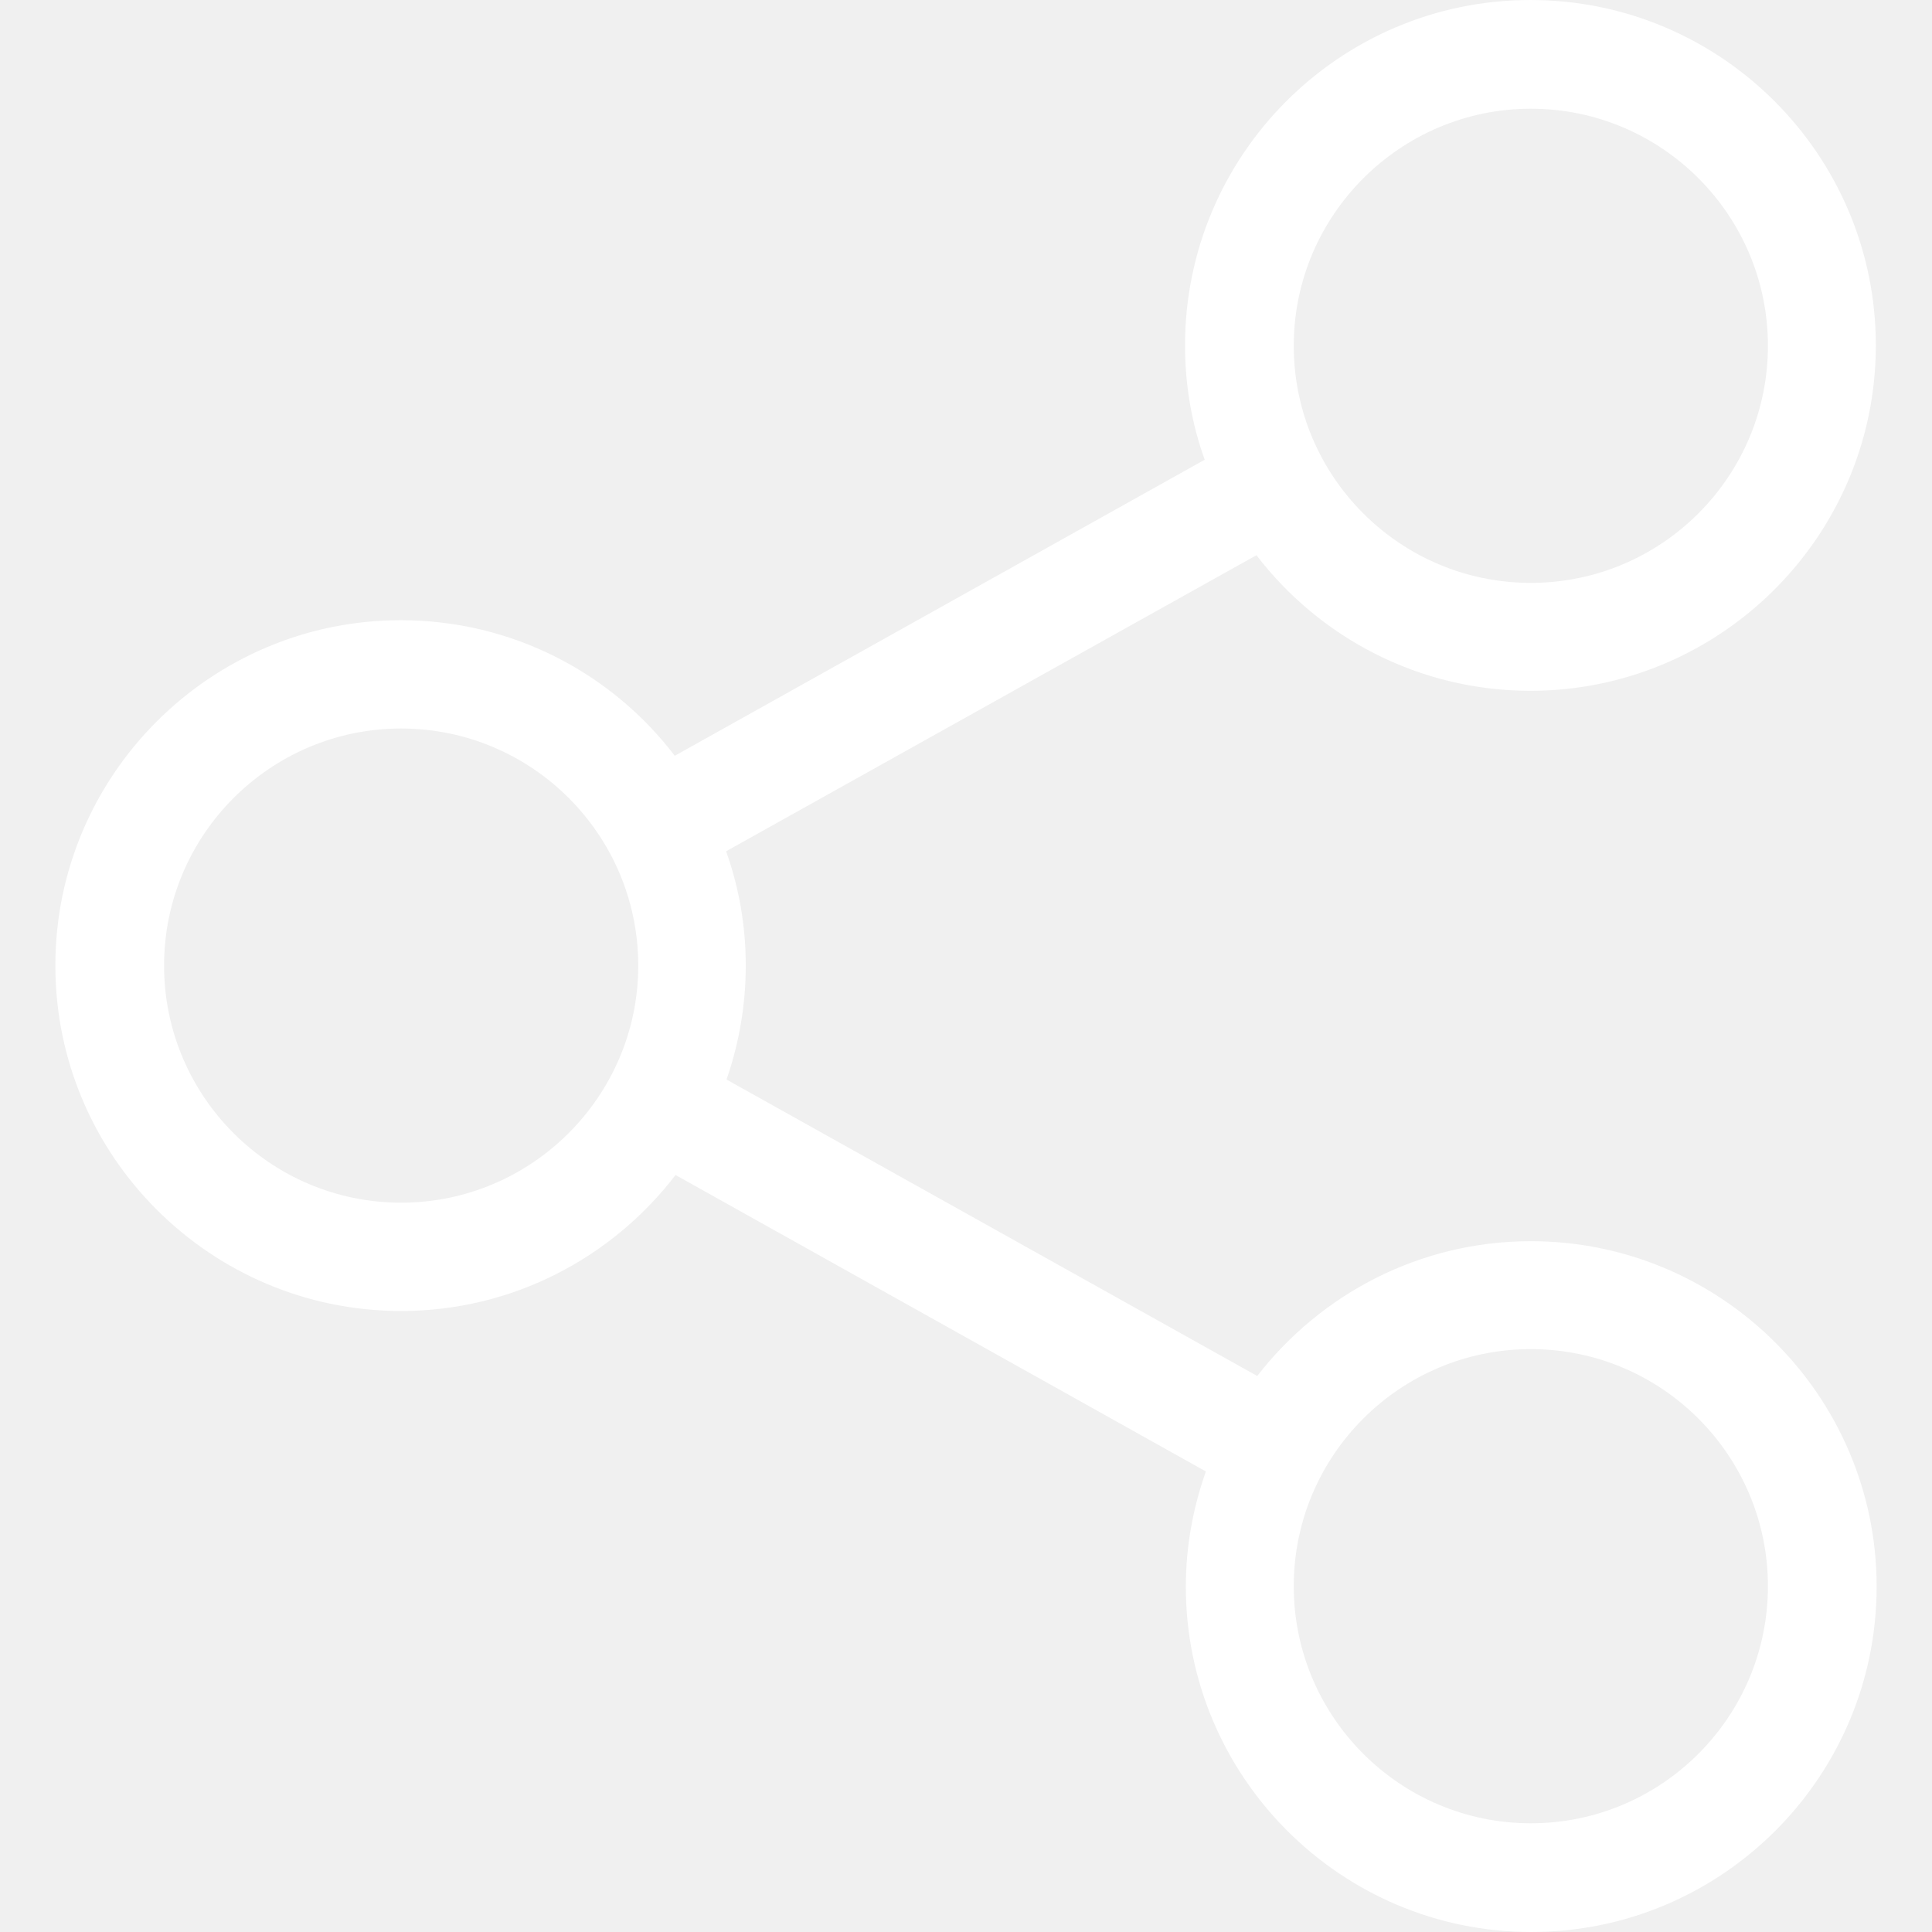
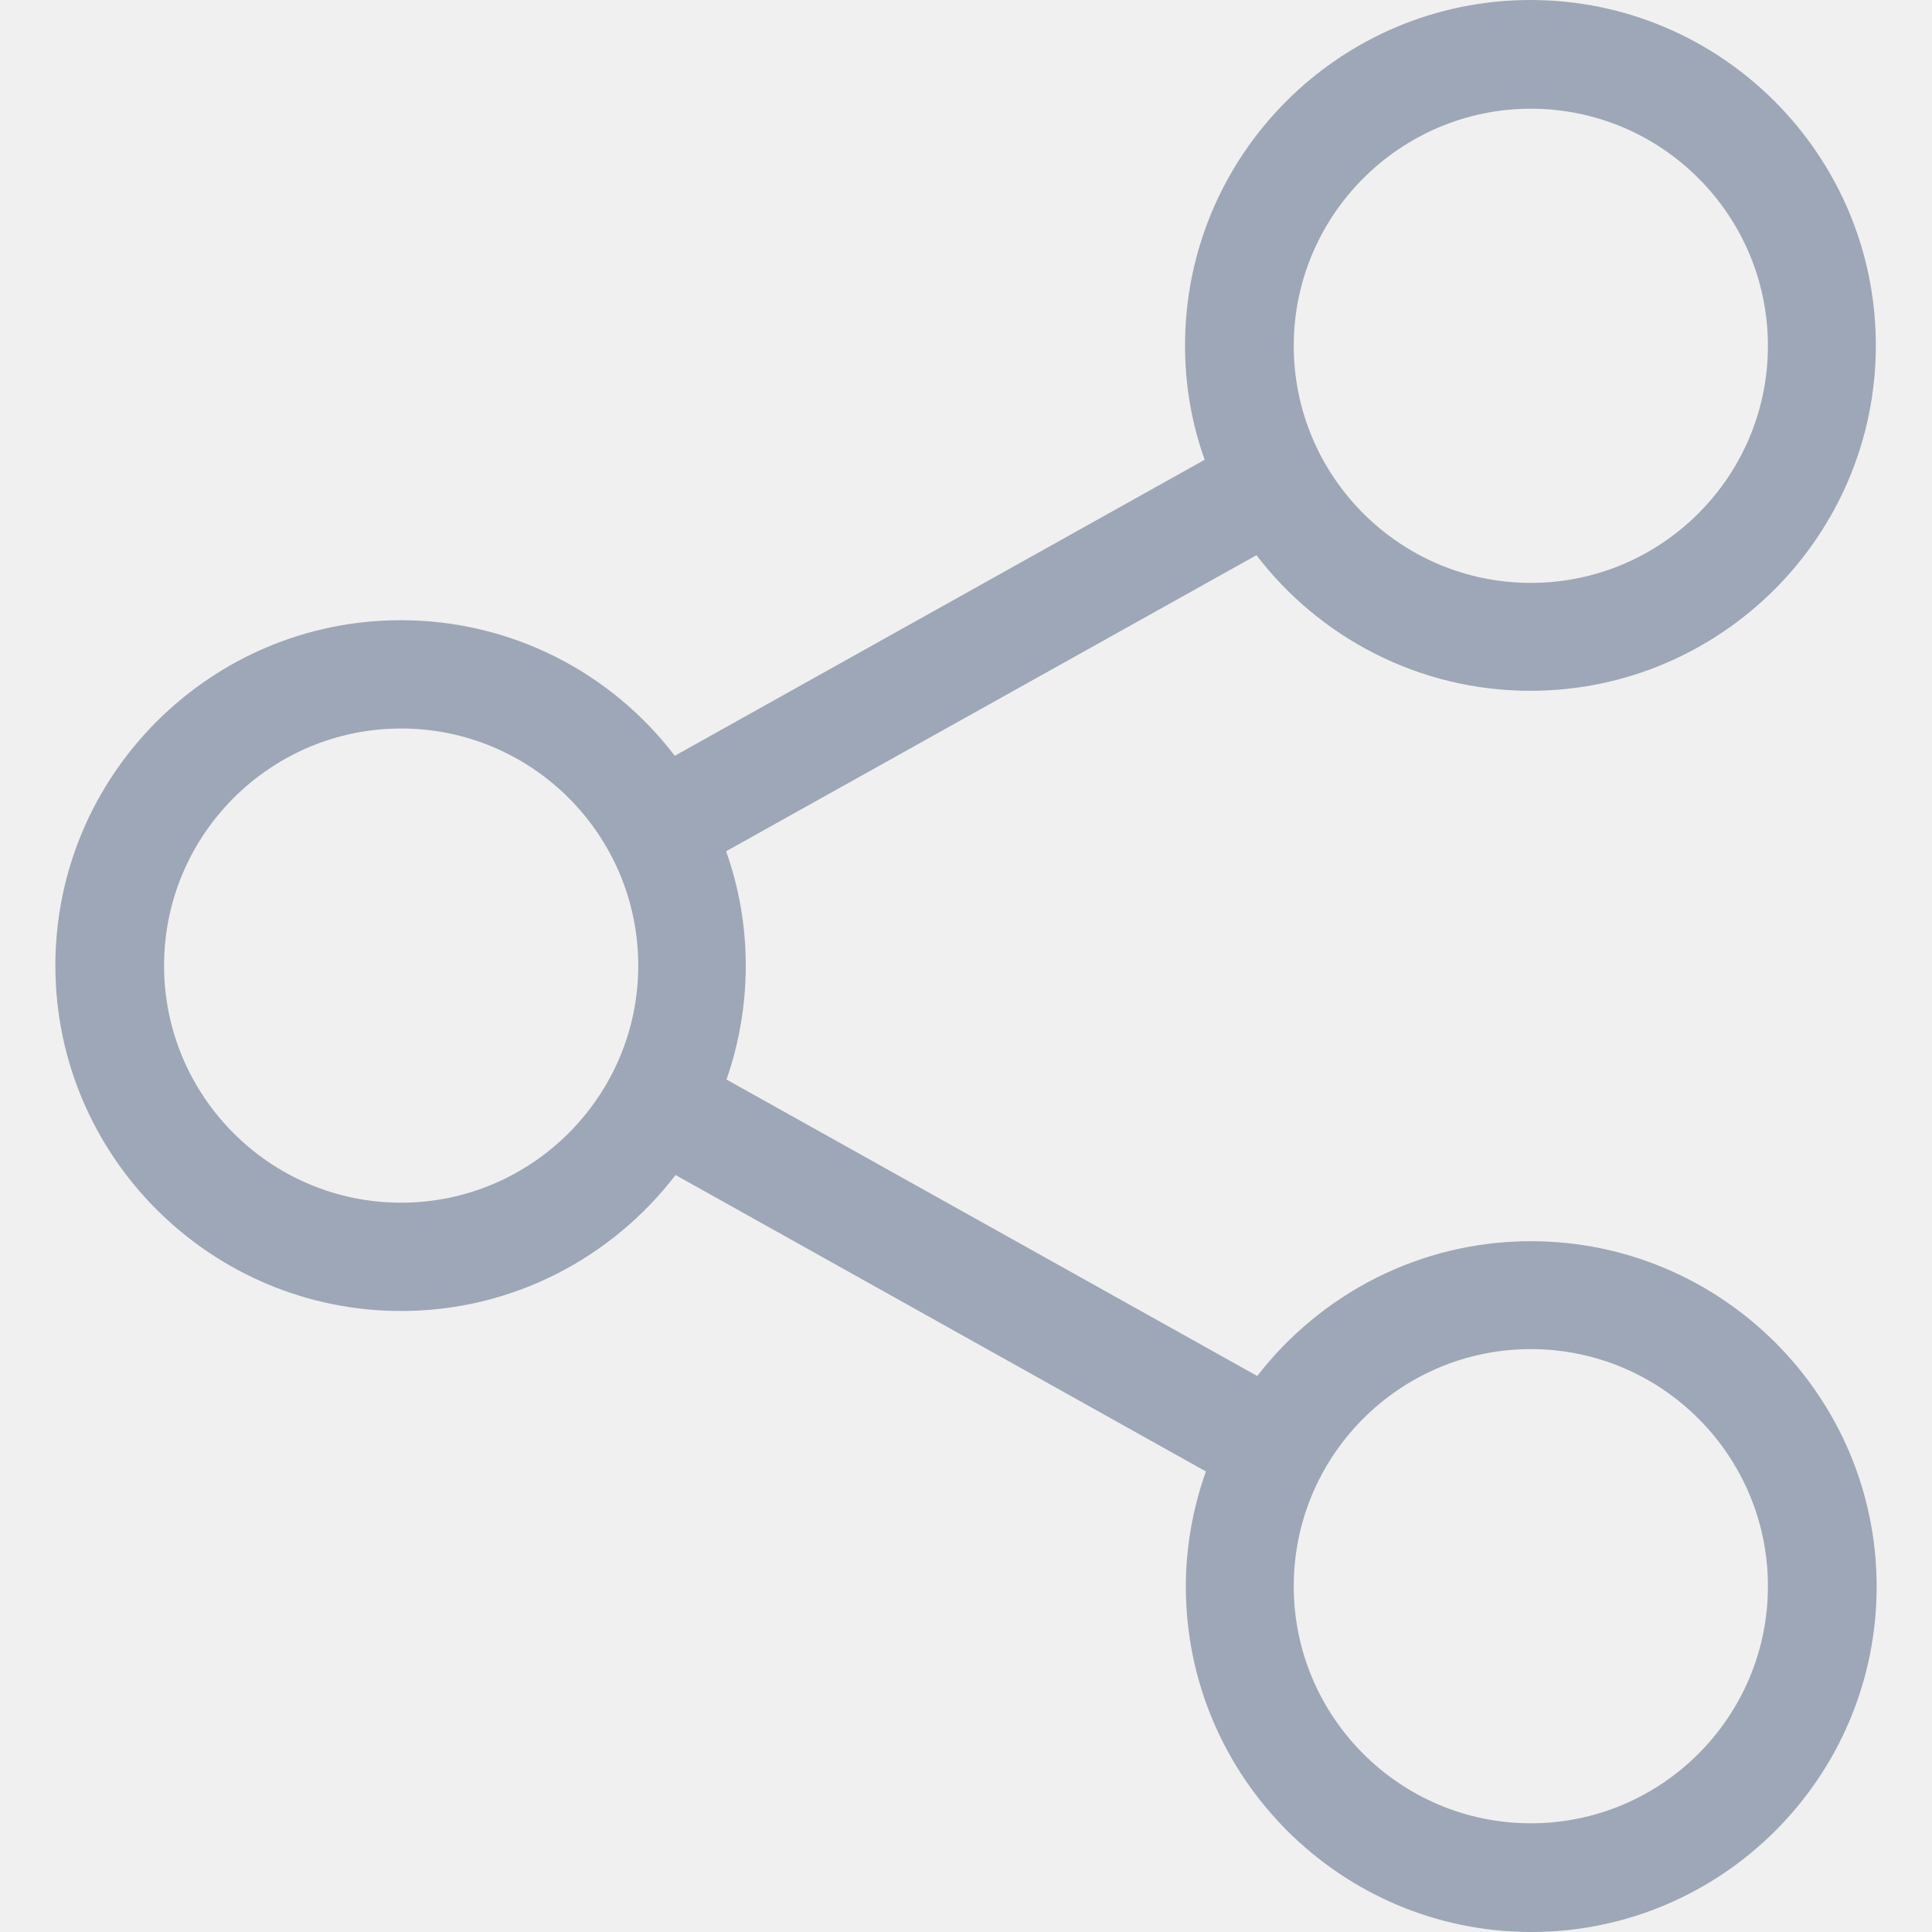
<svg xmlns="http://www.w3.org/2000/svg" version="1.1" id="Capa_1" x="0px" y="0px" viewBox="0 0 481.6 481.6" style="enable-background:new 0 0 481.6 481.6;" xml:space="preserve" width="512px" height="512px">
  <g>
-     <path d="M381.6,309.4c-27.7,0-52.4,13.2-68.2,33.6l-132.3-73.9c3.1-8.9,4.8-18.5,4.8-28.4c0-10-1.7-19.5-4.9-28.5l132.2-73.8   c15.7,20.5,40.5,33.8,68.3,33.8c47.4,0,86.1-38.6,86.1-86.1S429,0,381.5,0s-86.1,38.6-86.1,86.1c0,10,1.7,19.6,4.9,28.5   l-132.1,73.8c-15.7-20.6-40.5-33.8-68.3-33.8c-47.4,0-86.1,38.6-86.1,86.1s38.7,86.1,86.2,86.1c27.8,0,52.6-13.3,68.4-33.9   l132.2,73.9c-3.2,9-5,18.7-5,28.7c0,47.4,38.6,86.1,86.1,86.1s86.1-38.6,86.1-86.1S429.1,309.4,381.6,309.4z M381.6,27.1   c32.6,0,59.1,26.5,59.1,59.1s-26.5,59.1-59.1,59.1s-59.1-26.5-59.1-59.1S349.1,27.1,381.6,27.1z M100,299.8   c-32.6,0-59.1-26.5-59.1-59.1s26.5-59.1,59.1-59.1s59.1,26.5,59.1,59.1S132.5,299.8,100,299.8z M381.6,454.5   c-32.6,0-59.1-26.5-59.1-59.1c0-32.6,26.5-59.1,59.1-59.1s59.1,26.5,59.1,59.1C440.7,428,414.2,454.5,381.6,454.5z" fill="#FFFFFF" />
+     <path d="M381.6,309.4c-27.7,0-52.4,13.2-68.2,33.6l-132.3-73.9c3.1-8.9,4.8-18.5,4.8-28.4c0-10-1.7-19.5-4.9-28.5l132.2-73.8   c15.7,20.5,40.5,33.8,68.3,33.8c47.4,0,86.1-38.6,86.1-86.1S429,0,381.5,0s-86.1,38.6-86.1,86.1c0,10,1.7,19.6,4.9,28.5   l-132.1,73.8c-15.7-20.6-40.5-33.8-68.3-33.8c-47.4,0-86.1,38.6-86.1,86.1s38.7,86.1,86.2,86.1c27.8,0,52.6-13.3,68.4-33.9   l132.2,73.9c-3.2,9-5,18.7-5,28.7c0,47.4,38.6,86.1,86.1,86.1s86.1-38.6,86.1-86.1S429.1,309.4,381.6,309.4z M381.6,27.1   c32.6,0,59.1,26.5,59.1,59.1s-26.5,59.1-59.1,59.1s-59.1-26.5-59.1-59.1S349.1,27.1,381.6,27.1z M100,299.8   c-32.6,0-59.1-26.5-59.1-59.1s26.5-59.1,59.1-59.1s59.1,26.5,59.1,59.1S132.5,299.8,100,299.8z M381.6,454.5   c-32.6,0-59.1-26.5-59.1-59.1c0-32.6,26.5-59.1,59.1-59.1s59.1,26.5,59.1,59.1C440.7,428,414.2,454.5,381.6,454.5z" fill="#9ea7b7" />
  </g>
  <g>
</g>
  <g>
</g>
  <g>
</g>
  <g>
</g>
  <g>
</g>
  <g>
</g>
  <g>
</g>
  <g>
</g>
  <g>
</g>
  <g>
</g>
  <g>
</g>
  <g>
</g>
  <g>
</g>
  <g>
</g>
  <g>
</g>
</svg>
